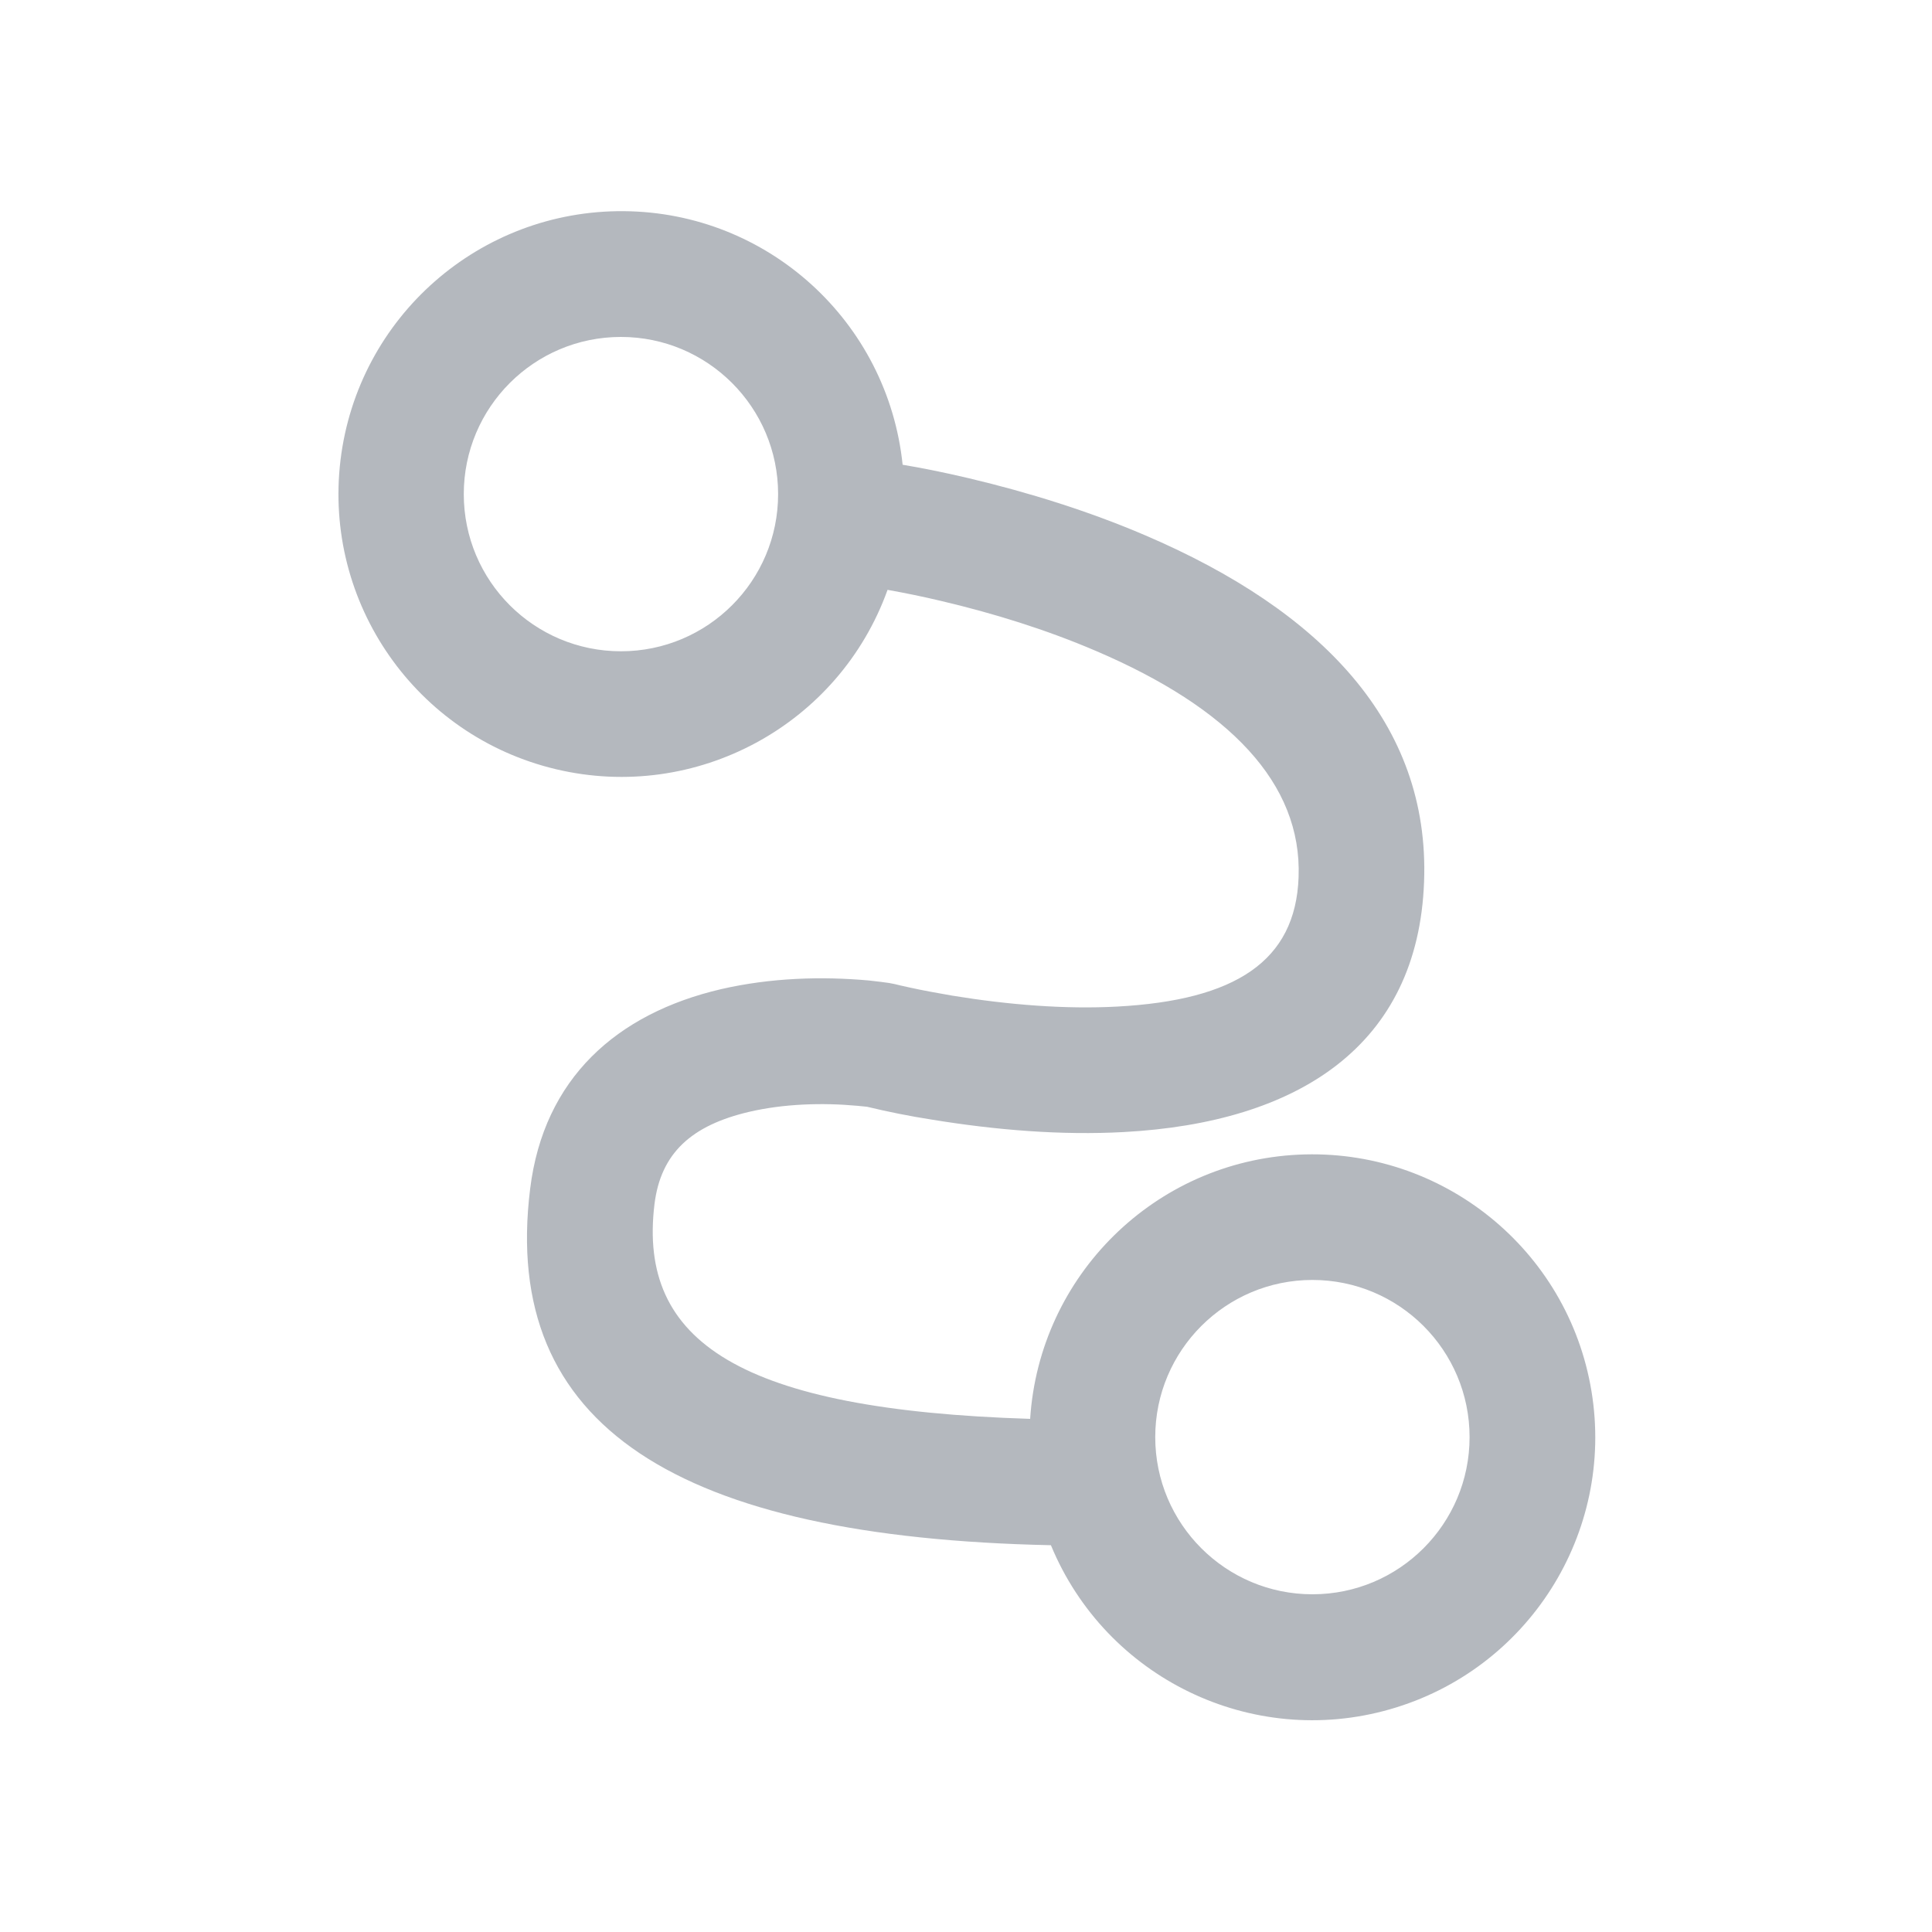
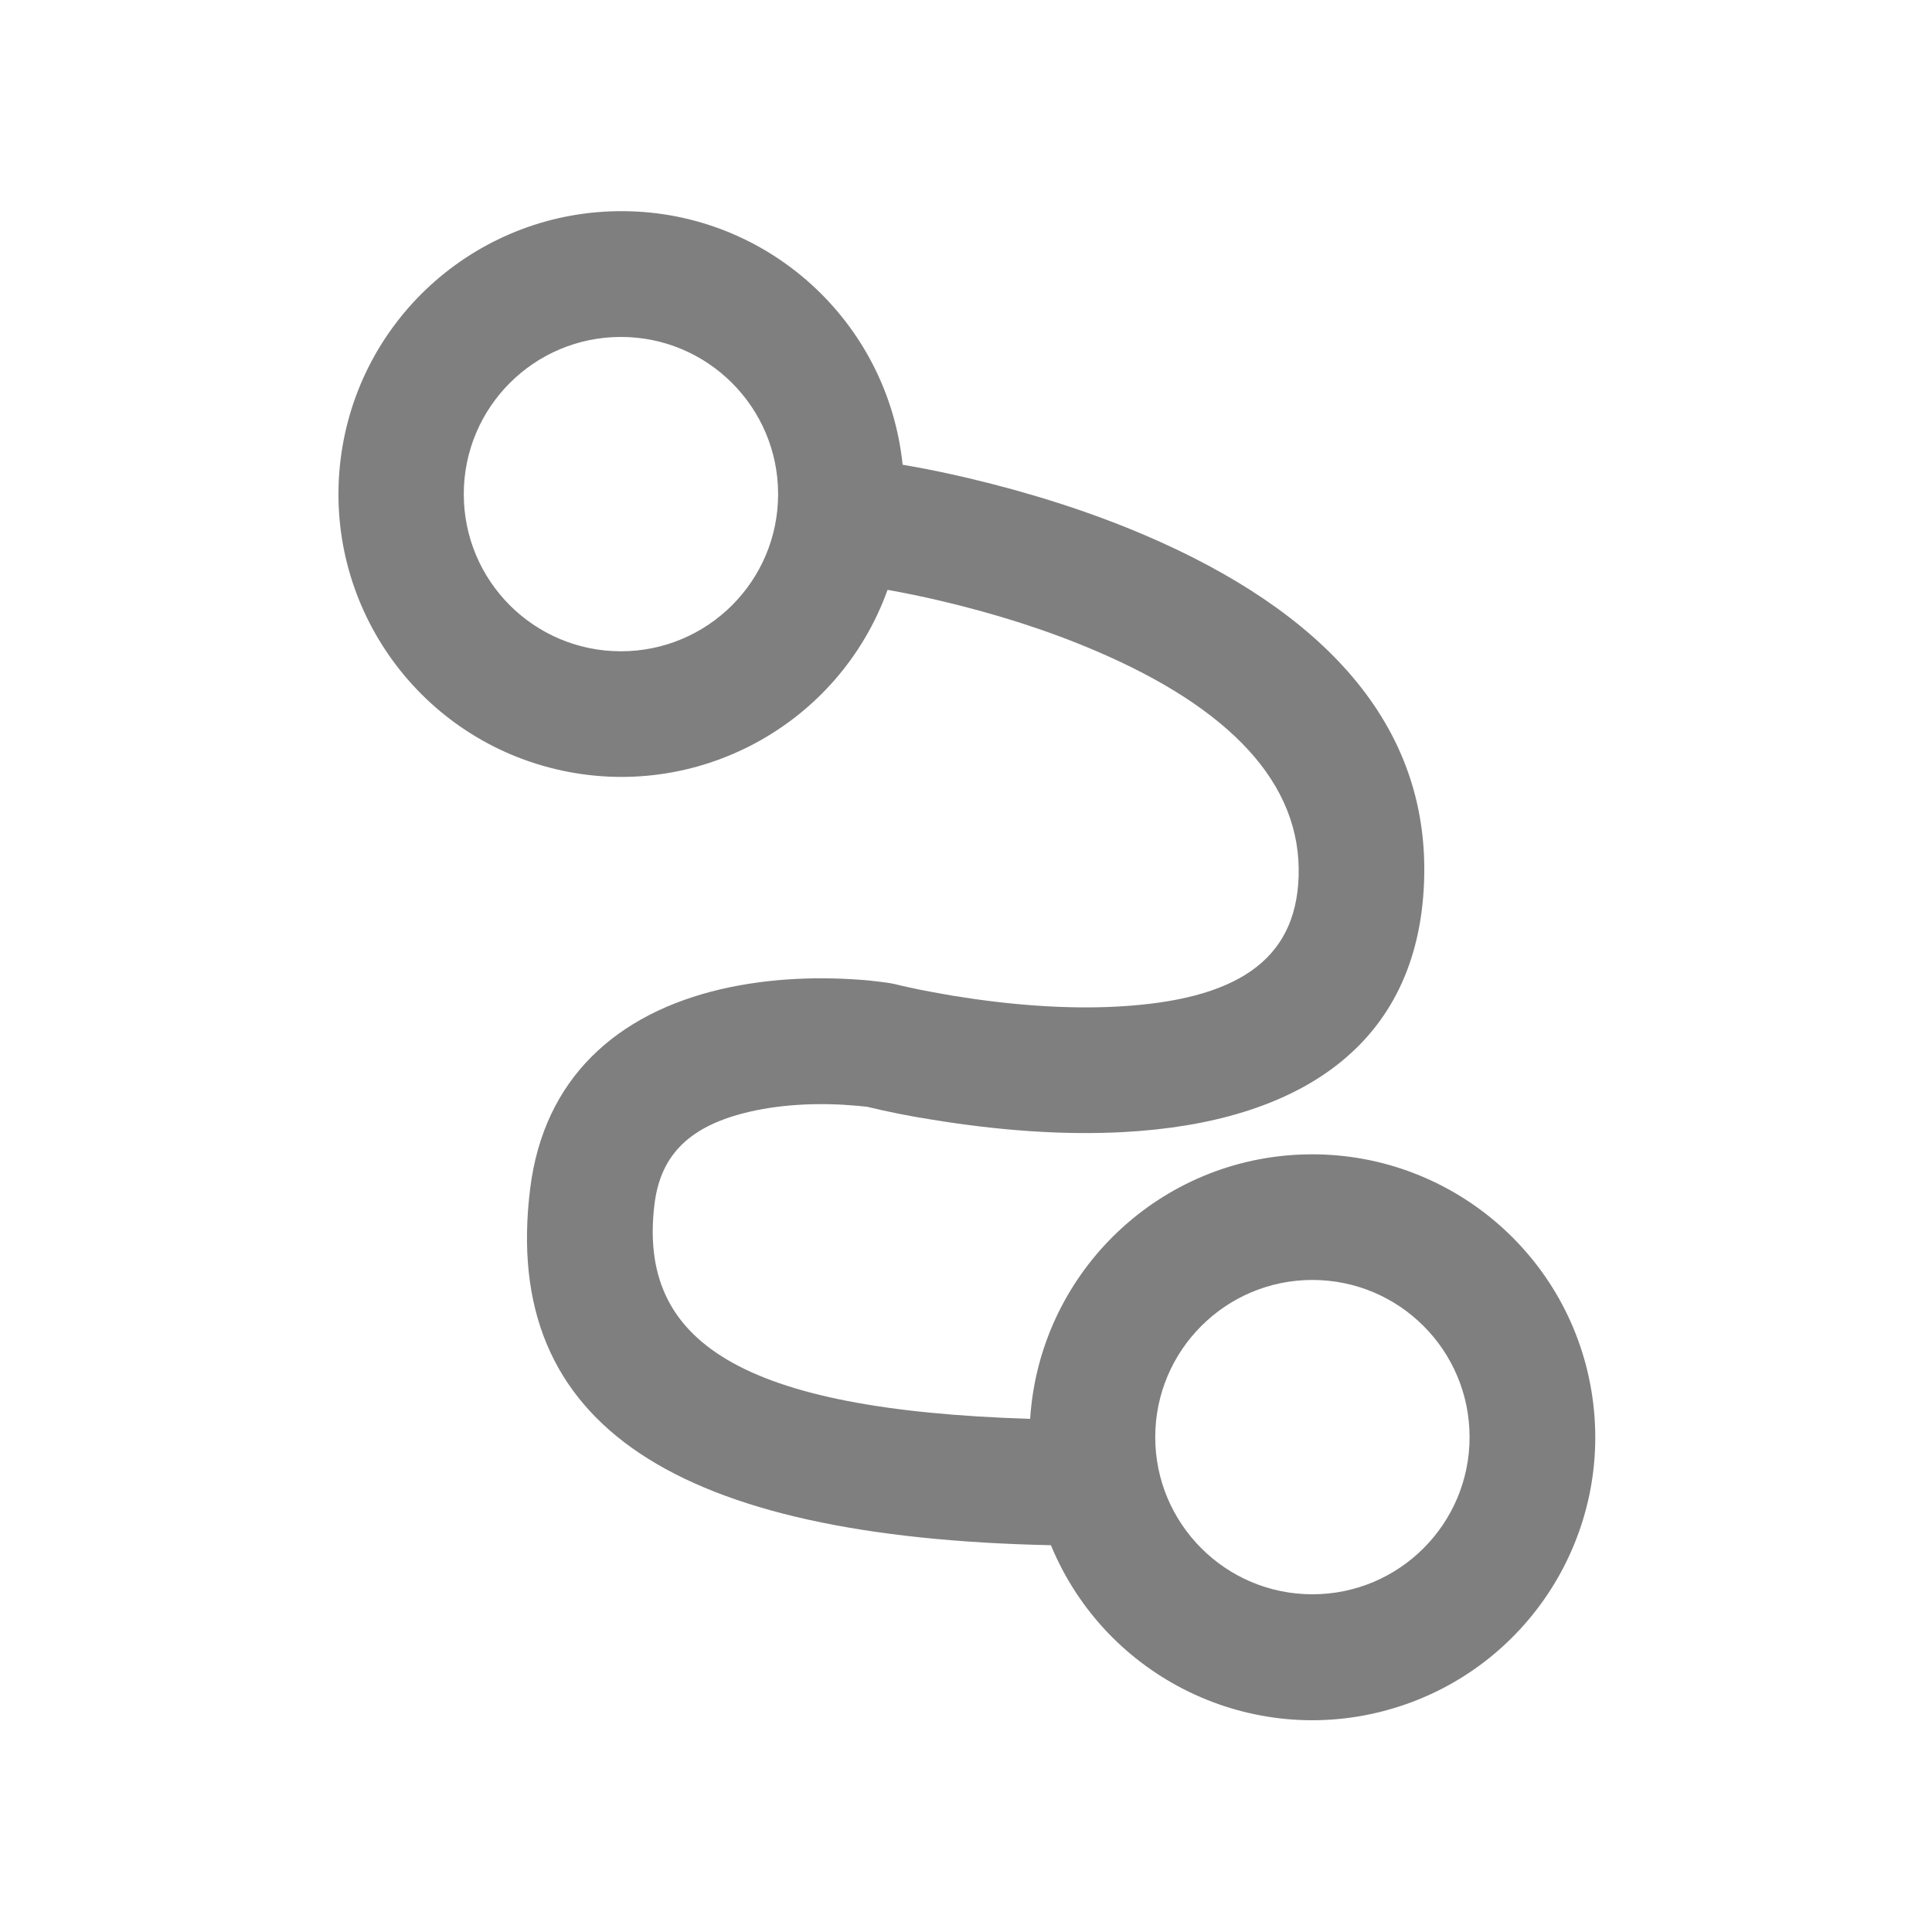
<svg xmlns="http://www.w3.org/2000/svg" width="20" height="20" viewBox="0 0 20 20" fill="none">
  <g opacity="0.5">
-     <path d="M16.475 14.402C16.233 12.934 14.928 11.881 13.441 11.953C11.955 12.025 10.76 13.203 10.664 14.688C7.666 14.594 6.602 13.893 6.775 12.467C6.84 11.934 7.162 11.649 7.754 11.51C8.113 11.426 8.512 11.414 8.873 11.447C8.906 11.451 8.941 11.453 8.975 11.457C9.195 11.51 9.42 11.555 9.645 11.59C10.311 11.699 10.988 11.754 11.633 11.719C13.445 11.621 14.68 10.822 14.742 9.127C14.803 7.484 13.674 6.32 11.854 5.541C11.27 5.291 10.65 5.098 10.031 4.951C9.752 4.885 9.518 4.84 9.344 4.811C9.19 3.328 7.947 2.197 6.457 2.186C4.967 2.174 3.705 3.281 3.525 4.762C3.346 6.242 4.307 7.619 5.756 7.963C7.205 8.307 8.684 7.508 9.188 6.106C9.371 6.139 9.553 6.176 9.734 6.219C10.285 6.348 10.836 6.52 11.344 6.738C12.725 7.328 13.479 8.108 13.443 9.08C13.412 9.951 12.787 10.354 11.565 10.42C11.027 10.449 10.44 10.402 9.859 10.307C9.697 10.279 9.549 10.252 9.418 10.223C9.342 10.207 9.289 10.194 9.266 10.188L9.205 10.176C9.162 10.17 9.09 10.16 8.996 10.15C8.508 10.106 7.979 10.121 7.463 10.24C6.385 10.492 5.629 11.162 5.488 12.307C5.182 14.772 7.024 15.914 10.879 15.996C11.447 17.371 12.957 18.104 14.387 17.695C15.818 17.287 16.717 15.871 16.475 14.402V14.402ZM6.428 6.742C5.529 6.742 4.801 6.014 4.801 5.115C4.801 4.217 5.529 3.488 6.428 3.488C7.326 3.488 8.055 4.217 8.055 5.115C8.055 6.014 7.326 6.742 6.428 6.742ZM13.586 16.504C12.688 16.504 11.959 15.775 11.959 14.877C11.959 13.979 12.688 13.25 13.586 13.25C14.485 13.25 15.213 13.979 15.213 14.877C15.213 15.775 14.485 16.504 13.586 16.504Z" fill="#69717E" />
+     <path d="M16.475 14.402C16.233 12.934 14.928 11.881 13.441 11.953C11.955 12.025 10.76 13.203 10.664 14.688C7.666 14.594 6.602 13.893 6.775 12.467C6.84 11.934 7.162 11.649 7.754 11.51C8.113 11.426 8.512 11.414 8.873 11.447C8.906 11.451 8.941 11.453 8.975 11.457C9.195 11.51 9.42 11.555 9.645 11.59C10.311 11.699 10.988 11.754 11.633 11.719C13.445 11.621 14.68 10.822 14.742 9.127C14.803 7.484 13.674 6.32 11.854 5.541C11.27 5.291 10.65 5.098 10.031 4.951C9.752 4.885 9.518 4.84 9.344 4.811C9.19 3.328 7.947 2.197 6.457 2.186C4.967 2.174 3.705 3.281 3.525 4.762C3.346 6.242 4.307 7.619 5.756 7.963C7.205 8.307 8.684 7.508 9.188 6.106C9.371 6.139 9.553 6.176 9.734 6.219C10.285 6.348 10.836 6.52 11.344 6.738C12.725 7.328 13.479 8.108 13.443 9.08C13.412 9.951 12.787 10.354 11.565 10.42C11.027 10.449 10.44 10.402 9.859 10.307C9.697 10.279 9.549 10.252 9.418 10.223C9.342 10.207 9.289 10.194 9.266 10.188L9.205 10.176C9.162 10.17 9.09 10.16 8.996 10.15C8.508 10.106 7.979 10.121 7.463 10.24C6.385 10.492 5.629 11.162 5.488 12.307C5.182 14.772 7.024 15.914 10.879 15.996C11.447 17.371 12.957 18.104 14.387 17.695C15.818 17.287 16.717 15.871 16.475 14.402V14.402ZM6.428 6.742C5.529 6.742 4.801 6.014 4.801 5.115C4.801 4.217 5.529 3.488 6.428 3.488C7.326 3.488 8.055 4.217 8.055 5.115C8.055 6.014 7.326 6.742 6.428 6.742ZM13.586 16.504C12.688 16.504 11.959 15.775 11.959 14.877C11.959 13.979 12.688 13.25 13.586 13.25C14.485 13.25 15.213 13.979 15.213 14.877C15.213 15.775 14.485 16.504 13.586 16.504Z" fill="currentColor" />
  </g>
</svg>
